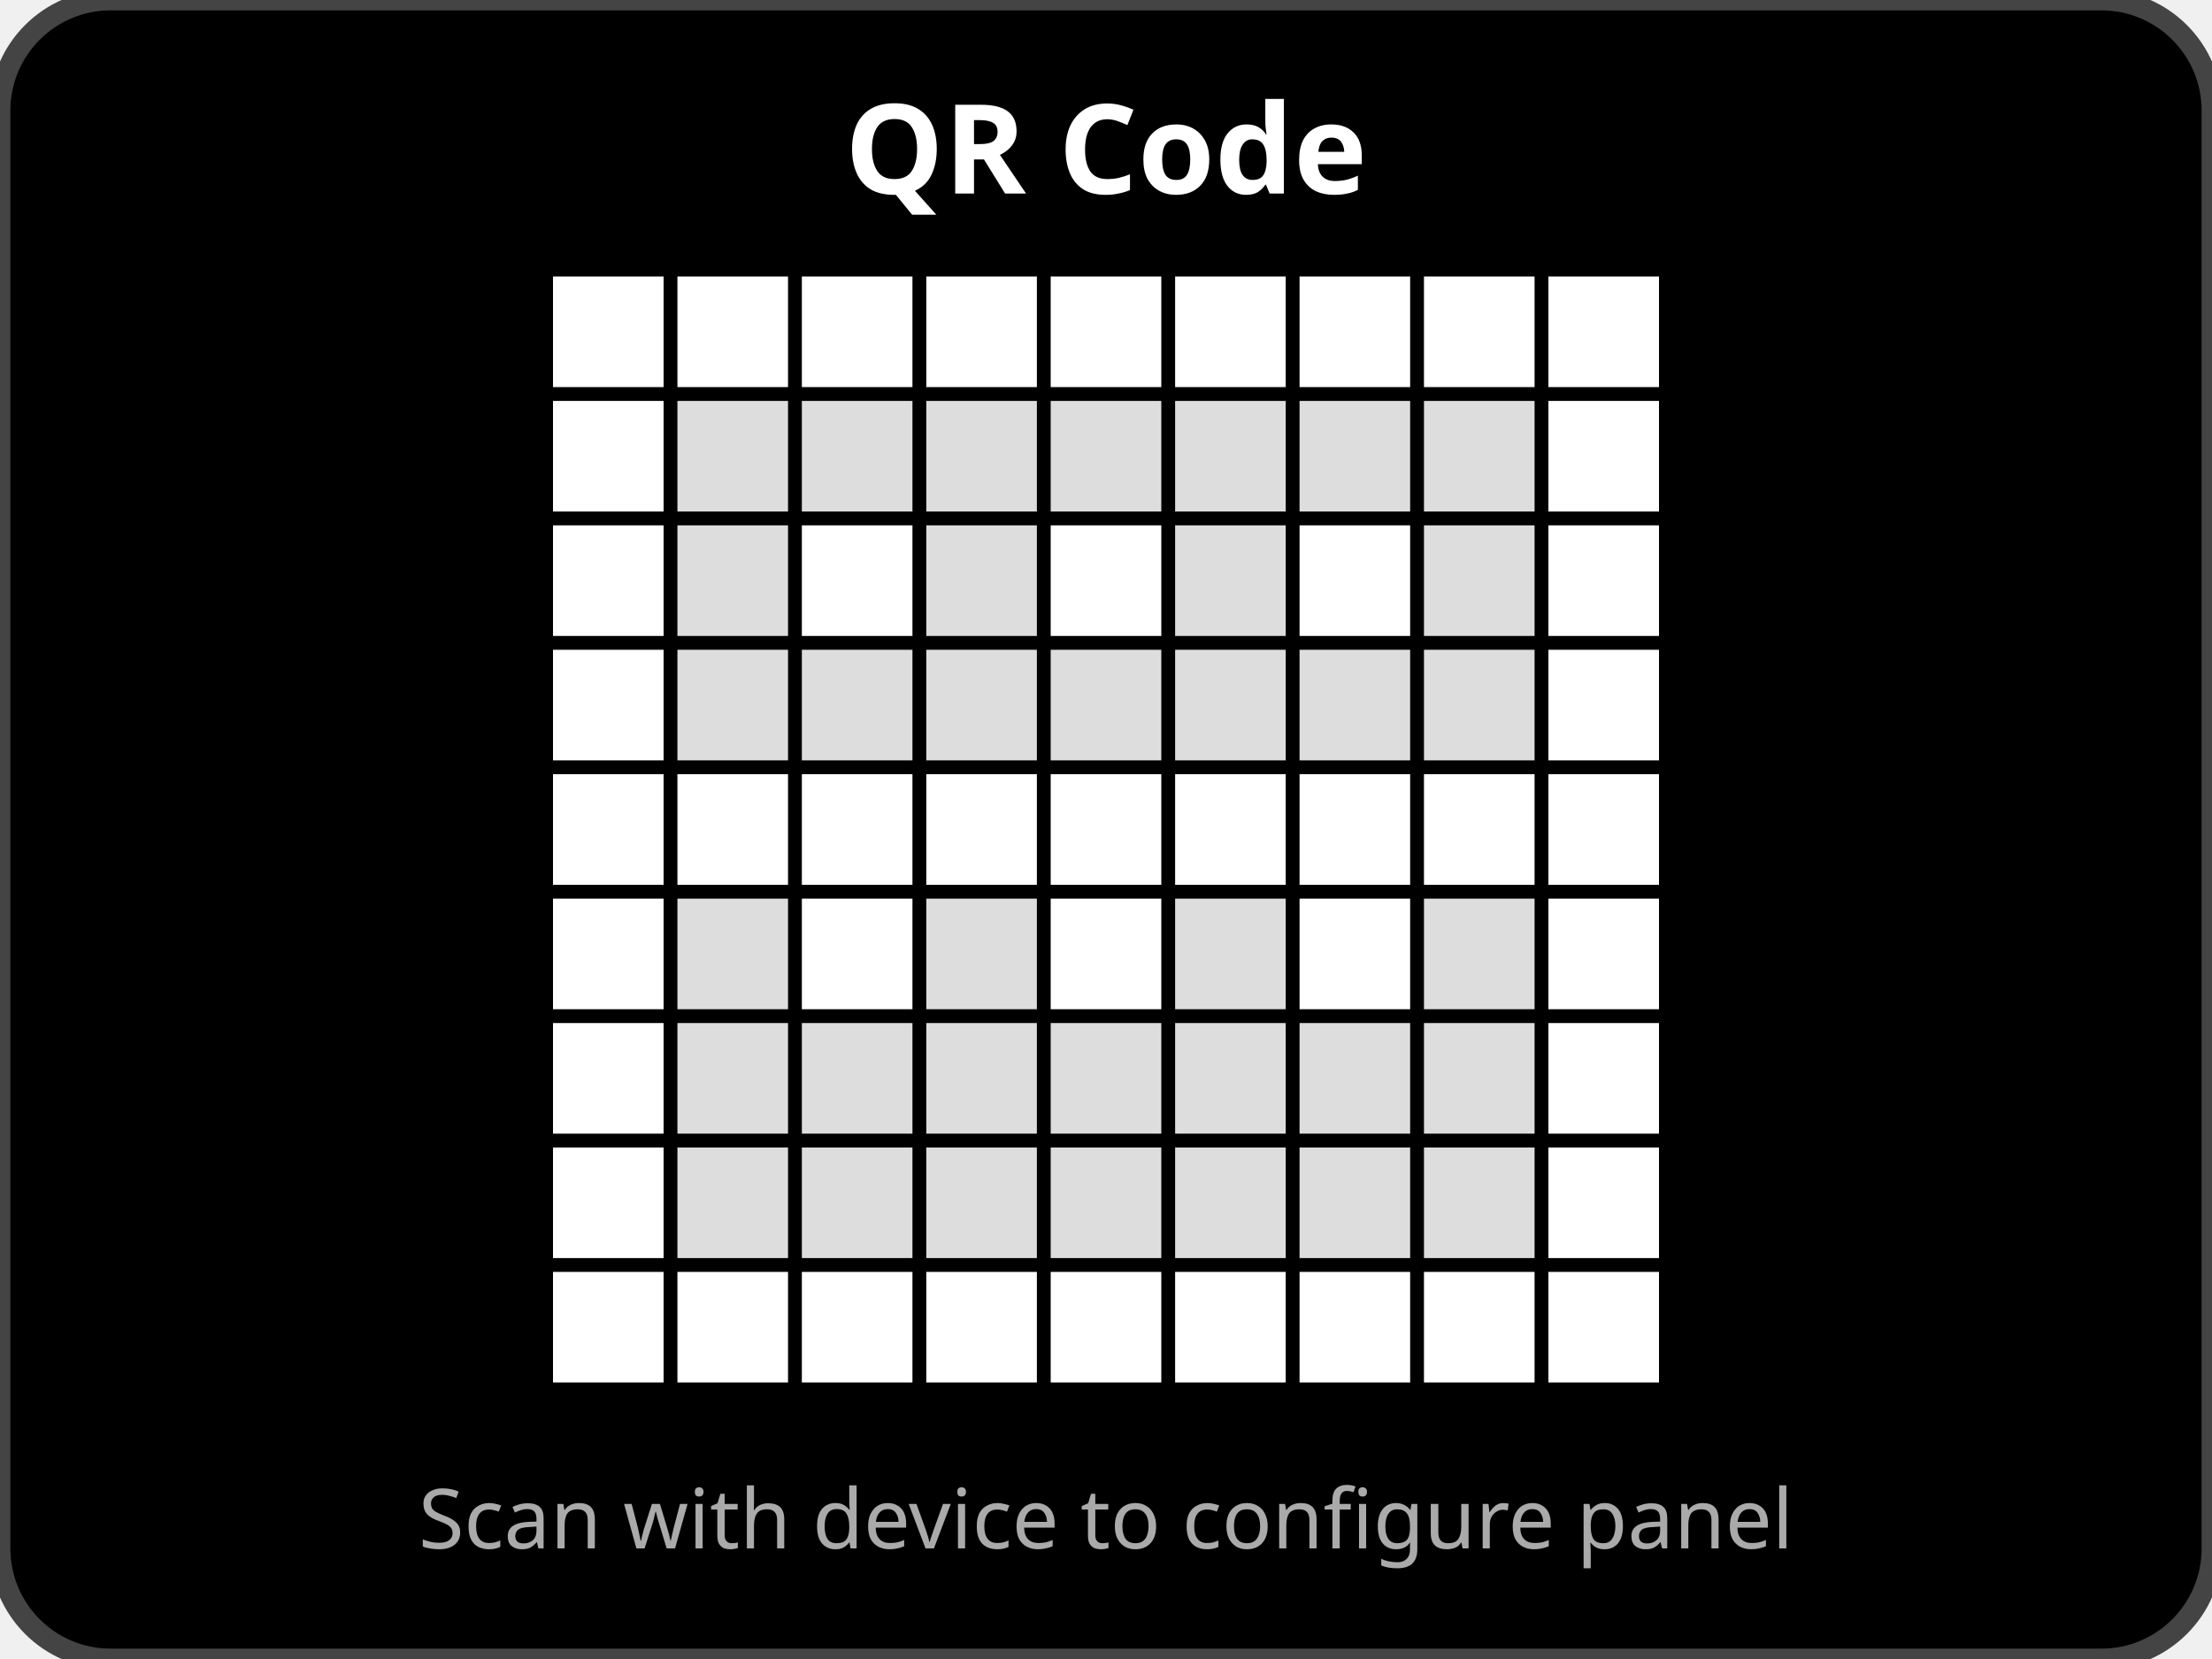
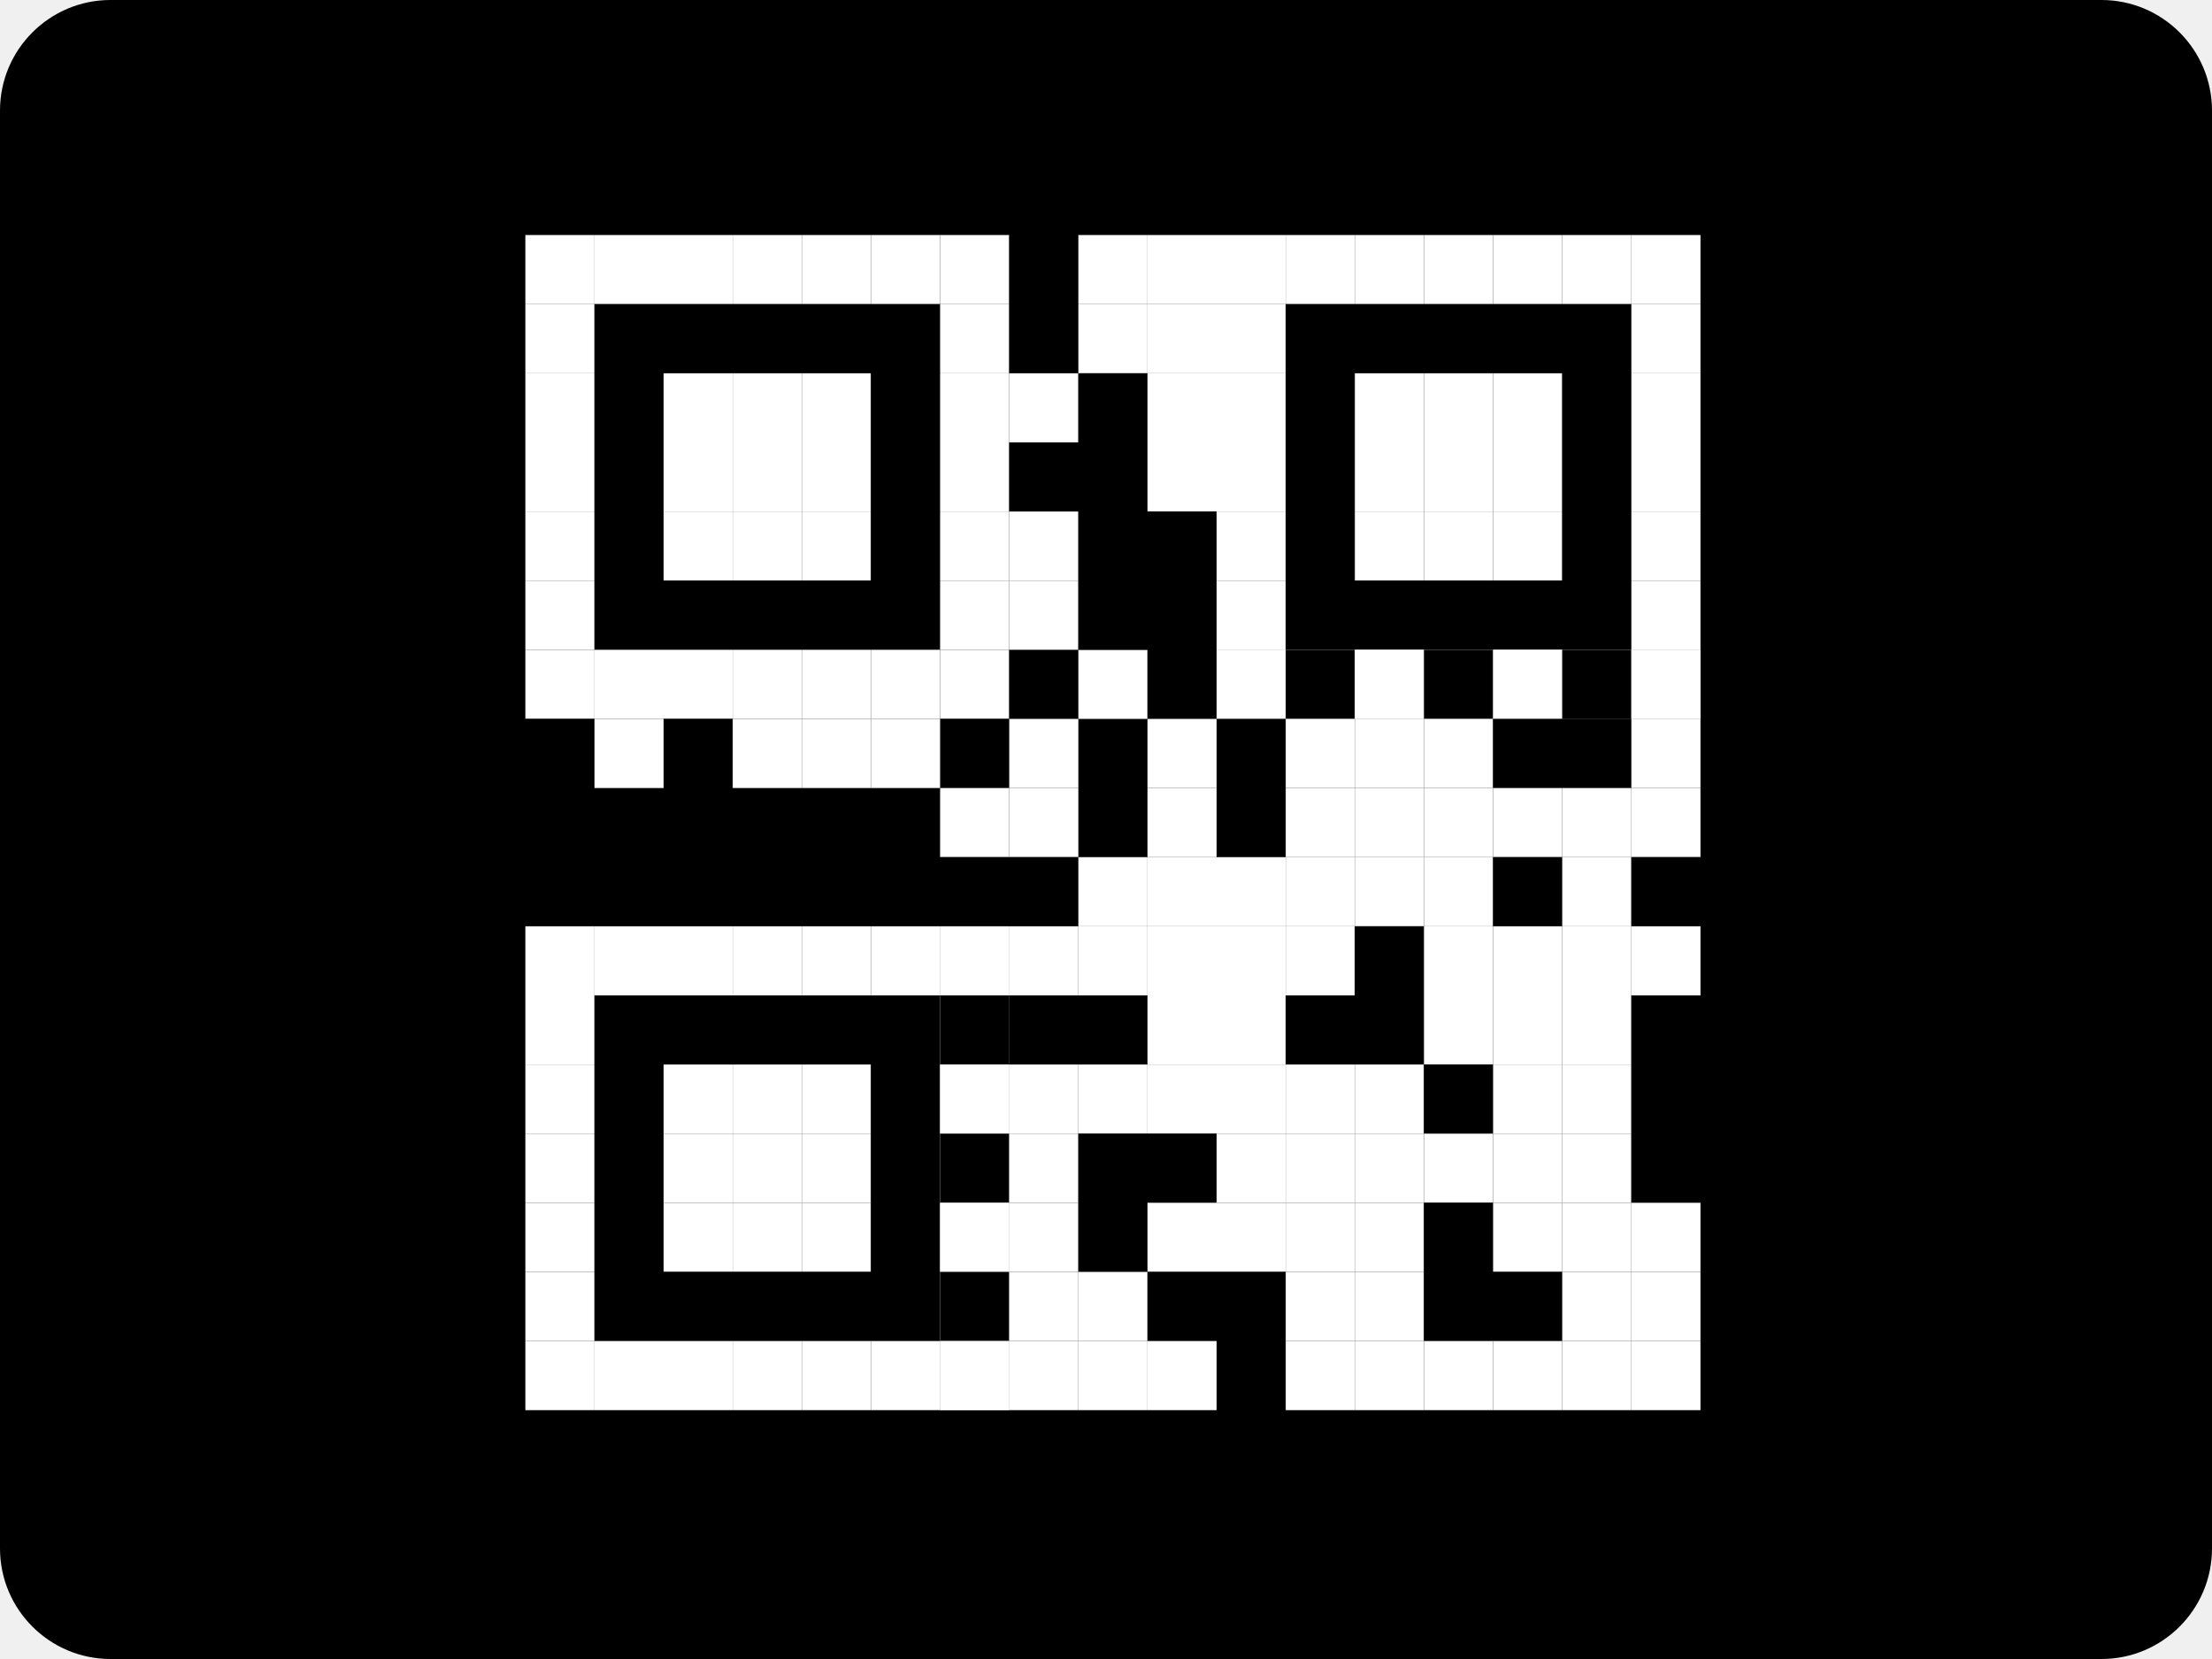
<svg xmlns="http://www.w3.org/2000/svg" viewBox="0 0 160 120" width="160" height="120">
-   <rect x="0" y="0" width="160" height="120" rx="8" ry="8" fill="#000" stroke="#444" stroke-width="1.5" />
-   <text x="80" y="14" text-anchor="middle" fill="#fff" font-family="sans-serif" font-size="9" font-weight="bold">QR Code</text>
-   <g transform="translate(40,20)">
-     <rect x="0" y="0" width="8" height="8" fill="#fff" />
-     <rect x="9" y="0" width="8" height="8" fill="#fff" />
-     <rect x="18" y="0" width="8" height="8" fill="#fff" />
-     <rect x="27" y="0" width="8" height="8" fill="#fff" />
-     <rect x="36" y="0" width="8" height="8" fill="#fff" />
-     <rect x="45" y="0" width="8" height="8" fill="#fff" />
-     <rect x="54" y="0" width="8" height="8" fill="#fff" />
-     <rect x="63" y="0" width="8" height="8" fill="#fff" />
-     <rect x="72" y="0" width="8" height="8" fill="#fff" />
-     <rect x="0" y="9" width="8" height="8" fill="#fff" />
-     <rect x="9" y="9" width="8" height="8" fill="#ddd" />
-     <rect x="18" y="9" width="8" height="8" fill="#ddd" />
-     <rect x="27" y="9" width="8" height="8" fill="#ddd" />
-     <rect x="36" y="9" width="8" height="8" fill="#ddd" />
-     <rect x="45" y="9" width="8" height="8" fill="#ddd" />
-     <rect x="54" y="9" width="8" height="8" fill="#ddd" />
-     <rect x="63" y="9" width="8" height="8" fill="#ddd" />
-     <rect x="72" y="9" width="8" height="8" fill="#fff" />
-     <rect x="0" y="18" width="8" height="8" fill="#fff" />
-     <rect x="9" y="18" width="8" height="8" fill="#ddd" />
-     <rect x="18" y="18" width="8" height="8" fill="#fff" />
-     <rect x="27" y="18" width="8" height="8" fill="#ddd" />
-     <rect x="36" y="18" width="8" height="8" fill="#fff" />
-     <rect x="45" y="18" width="8" height="8" fill="#ddd" />
-     <rect x="54" y="18" width="8" height="8" fill="#fff" />
-     <rect x="63" y="18" width="8" height="8" fill="#ddd" />
-     <rect x="72" y="18" width="8" height="8" fill="#fff" />
-     <rect x="0" y="27" width="8" height="8" fill="#fff" />
-     <rect x="9" y="27" width="8" height="8" fill="#ddd" />
-     <rect x="18" y="27" width="8" height="8" fill="#ddd" />
-     <rect x="27" y="27" width="8" height="8" fill="#ddd" />
-     <rect x="36" y="27" width="8" height="8" fill="#ddd" />
-     <rect x="45" y="27" width="8" height="8" fill="#ddd" />
-     <rect x="54" y="27" width="8" height="8" fill="#ddd" />
-     <rect x="63" y="27" width="8" height="8" fill="#ddd" />
-     <rect x="72" y="27" width="8" height="8" fill="#fff" />
-     <rect x="0" y="36" width="8" height="8" fill="#fff" />
-     <rect x="9" y="36" width="8" height="8" fill="#fff" />
-     <rect x="18" y="36" width="8" height="8" fill="#fff" />
-     <rect x="27" y="36" width="8" height="8" fill="#fff" />
-     <rect x="36" y="36" width="8" height="8" fill="#fff" />
-     <rect x="45" y="36" width="8" height="8" fill="#fff" />
-     <rect x="54" y="36" width="8" height="8" fill="#fff" />
-     <rect x="63" y="36" width="8" height="8" fill="#fff" />
-     <rect x="72" y="36" width="8" height="8" fill="#fff" />
-     <rect x="0" y="45" width="8" height="8" fill="#fff" />
-     <rect x="9" y="45" width="8" height="8" fill="#ddd" />
-     <rect x="18" y="45" width="8" height="8" fill="#fff" />
-     <rect x="27" y="45" width="8" height="8" fill="#ddd" />
-     <rect x="36" y="45" width="8" height="8" fill="#fff" />
-     <rect x="45" y="45" width="8" height="8" fill="#ddd" />
-     <rect x="54" y="45" width="8" height="8" fill="#fff" />
-     <rect x="63" y="45" width="8" height="8" fill="#ddd" />
-     <rect x="72" y="45" width="8" height="8" fill="#fff" />
-     <rect x="0" y="54" width="8" height="8" fill="#fff" />
-     <rect x="9" y="54" width="8" height="8" fill="#ddd" />
-     <rect x="18" y="54" width="8" height="8" fill="#ddd" />
-     <rect x="27" y="54" width="8" height="8" fill="#ddd" />
-     <rect x="36" y="54" width="8" height="8" fill="#ddd" />
-     <rect x="45" y="54" width="8" height="8" fill="#ddd" />
-     <rect x="54" y="54" width="8" height="8" fill="#ddd" />
-     <rect x="63" y="54" width="8" height="8" fill="#ddd" />
-     <rect x="72" y="54" width="8" height="8" fill="#fff" />
-     <rect x="0" y="63" width="8" height="8" fill="#fff" />
-     <rect x="9" y="63" width="8" height="8" fill="#ddd" />
-     <rect x="18" y="63" width="8" height="8" fill="#ddd" />
-     <rect x="27" y="63" width="8" height="8" fill="#ddd" />
-     <rect x="36" y="63" width="8" height="8" fill="#ddd" />
-     <rect x="45" y="63" width="8" height="8" fill="#ddd" />
-     <rect x="54" y="63" width="8" height="8" fill="#ddd" />
-     <rect x="63" y="63" width="8" height="8" fill="#ddd" />
-     <rect x="72" y="63" width="8" height="8" fill="#fff" />
-     <rect x="0" y="72" width="8" height="8" fill="#fff" />
-     <rect x="9" y="72" width="8" height="8" fill="#fff" />
-     <rect x="18" y="72" width="8" height="8" fill="#fff" />
-     <rect x="27" y="72" width="8" height="8" fill="#fff" />
-     <rect x="36" y="72" width="8" height="8" fill="#fff" />
-     <rect x="45" y="72" width="8" height="8" fill="#fff" />
-     <rect x="54" y="72" width="8" height="8" fill="#fff" />
-     <rect x="63" y="72" width="8" height="8" fill="#fff" />
-     <rect x="72" y="72" width="8" height="8" fill="#fff" />
+   <rect x="0" y="0" width="160" height="120" rx="8" ry="8" fill="#000" />
+   <g transform="translate(38,17)">
+     <rect x="0" y="0" width="5" height="5" fill="#fff" />
+     <rect x="5" y="0" width="5" height="5" fill="#fff" />
+     <rect x="10" y="0" width="5" height="5" fill="#fff" />
+     <rect x="15" y="0" width="5" height="5" fill="#fff" />
+     <rect x="20" y="0" width="5" height="5" fill="#fff" />
+     <rect x="25" y="0" width="5" height="5" fill="#fff" />
+     <rect x="30" y="0" width="5" height="5" fill="#fff" />
+     <rect x="0" y="5" width="5" height="5" fill="#fff" />
+     <rect x="5" y="5" width="5" height="5" fill="#000" />
+     <rect x="10" y="5" width="5" height="5" fill="#000" />
+     <rect x="15" y="5" width="5" height="5" fill="#000" />
+     <rect x="20" y="5" width="5" height="5" fill="#000" />
+     <rect x="25" y="5" width="5" height="5" fill="#000" />
+     <rect x="30" y="5" width="5" height="5" fill="#fff" />
+     <rect x="0" y="10" width="5" height="5" fill="#fff" />
+     <rect x="5" y="10" width="5" height="5" fill="#000" />
+     <rect x="10" y="10" width="5" height="5" fill="#fff" />
+     <rect x="15" y="10" width="5" height="5" fill="#fff" />
+     <rect x="20" y="10" width="5" height="5" fill="#fff" />
+     <rect x="25" y="10" width="5" height="5" fill="#000" />
+     <rect x="30" y="10" width="5" height="5" fill="#fff" />
+     <rect x="0" y="15" width="5" height="5" fill="#fff" />
+     <rect x="5" y="15" width="5" height="5" fill="#000" />
+     <rect x="10" y="15" width="5" height="5" fill="#fff" />
+     <rect x="15" y="15" width="5" height="5" fill="#fff" />
+     <rect x="20" y="15" width="5" height="5" fill="#fff" />
+     <rect x="25" y="15" width="5" height="5" fill="#000" />
+     <rect x="30" y="15" width="5" height="5" fill="#fff" />
+     <rect x="0" y="20" width="5" height="5" fill="#fff" />
+     <rect x="5" y="20" width="5" height="5" fill="#000" />
+     <rect x="10" y="20" width="5" height="5" fill="#fff" />
+     <rect x="15" y="20" width="5" height="5" fill="#fff" />
+     <rect x="20" y="20" width="5" height="5" fill="#fff" />
+     <rect x="25" y="20" width="5" height="5" fill="#000" />
+     <rect x="30" y="20" width="5" height="5" fill="#fff" />
+     <rect x="0" y="25" width="5" height="5" fill="#fff" />
+     <rect x="5" y="25" width="5" height="5" fill="#000" />
+     <rect x="10" y="25" width="5" height="5" fill="#000" />
+     <rect x="15" y="25" width="5" height="5" fill="#000" />
+     <rect x="20" y="25" width="5" height="5" fill="#000" />
+     <rect x="25" y="25" width="5" height="5" fill="#000" />
+     <rect x="30" y="25" width="5" height="5" fill="#fff" />
+     <rect x="0" y="30" width="5" height="5" fill="#fff" />
+     <rect x="5" y="30" width="5" height="5" fill="#fff" />
+     <rect x="10" y="30" width="5" height="5" fill="#fff" />
+     <rect x="15" y="30" width="5" height="5" fill="#fff" />
+     <rect x="20" y="30" width="5" height="5" fill="#fff" />
+     <rect x="25" y="30" width="5" height="5" fill="#fff" />
+     <rect x="30" y="30" width="5" height="5" fill="#fff" />
+     <rect x="50" y="0" width="5" height="5" fill="#fff" />
+     <rect x="55" y="0" width="5" height="5" fill="#fff" />
+     <rect x="60" y="0" width="5" height="5" fill="#fff" />
+     <rect x="65" y="0" width="5" height="5" fill="#fff" />
+     <rect x="70" y="0" width="5" height="5" fill="#fff" />
+     <rect x="75" y="0" width="5" height="5" fill="#fff" />
+     <rect x="80" y="0" width="5" height="5" fill="#fff" />
+     <rect x="50" y="5" width="5" height="5" fill="#fff" />
+     <rect x="55" y="5" width="5" height="5" fill="#000" />
+     <rect x="60" y="5" width="5" height="5" fill="#000" />
+     <rect x="65" y="5" width="5" height="5" fill="#000" />
+     <rect x="70" y="5" width="5" height="5" fill="#000" />
+     <rect x="75" y="5" width="5" height="5" fill="#000" />
+     <rect x="80" y="5" width="5" height="5" fill="#fff" />
+     <rect x="50" y="10" width="5" height="5" fill="#fff" />
+     <rect x="55" y="10" width="5" height="5" fill="#000" />
+     <rect x="60" y="10" width="5" height="5" fill="#fff" />
+     <rect x="65" y="10" width="5" height="5" fill="#fff" />
+     <rect x="70" y="10" width="5" height="5" fill="#fff" />
+     <rect x="75" y="10" width="5" height="5" fill="#000" />
+     <rect x="80" y="10" width="5" height="5" fill="#fff" />
+     <rect x="50" y="15" width="5" height="5" fill="#fff" />
+     <rect x="55" y="15" width="5" height="5" fill="#000" />
+     <rect x="60" y="15" width="5" height="5" fill="#fff" />
+     <rect x="65" y="15" width="5" height="5" fill="#fff" />
+     <rect x="70" y="15" width="5" height="5" fill="#fff" />
+     <rect x="75" y="15" width="5" height="5" fill="#000" />
+     <rect x="80" y="15" width="5" height="5" fill="#fff" />
+     <rect x="50" y="20" width="5" height="5" fill="#fff" />
+     <rect x="55" y="20" width="5" height="5" fill="#000" />
+     <rect x="60" y="20" width="5" height="5" fill="#fff" />
+     <rect x="65" y="20" width="5" height="5" fill="#fff" />
+     <rect x="70" y="20" width="5" height="5" fill="#fff" />
+     <rect x="75" y="20" width="5" height="5" fill="#000" />
+     <rect x="80" y="20" width="5" height="5" fill="#fff" />
+     <rect x="50" y="25" width="5" height="5" fill="#fff" />
+     <rect x="55" y="25" width="5" height="5" fill="#000" />
+     <rect x="60" y="25" width="5" height="5" fill="#000" />
+     <rect x="65" y="25" width="5" height="5" fill="#000" />
+     <rect x="70" y="25" width="5" height="5" fill="#000" />
+     <rect x="75" y="25" width="5" height="5" fill="#000" />
+     <rect x="80" y="25" width="5" height="5" fill="#fff" />
+     <rect x="50" y="30" width="5" height="5" fill="#fff" />
+     <rect x="55" y="30" width="5" height="5" fill="#fff" />
+     <rect x="60" y="30" width="5" height="5" fill="#fff" />
+     <rect x="65" y="30" width="5" height="5" fill="#fff" />
+     <rect x="70" y="30" width="5" height="5" fill="#fff" />
+     <rect x="75" y="30" width="5" height="5" fill="#fff" />
+     <rect x="80" y="30" width="5" height="5" fill="#fff" />
+     <rect x="0" y="50" width="5" height="5" fill="#fff" />
+     <rect x="5" y="50" width="5" height="5" fill="#fff" />
+     <rect x="10" y="50" width="5" height="5" fill="#fff" />
+     <rect x="15" y="50" width="5" height="5" fill="#fff" />
+     <rect x="20" y="50" width="5" height="5" fill="#fff" />
+     <rect x="25" y="50" width="5" height="5" fill="#fff" />
+     <rect x="30" y="50" width="5" height="5" fill="#fff" />
+     <rect x="0" y="55" width="5" height="5" fill="#fff" />
+     <rect x="5" y="55" width="5" height="5" fill="#000" />
+     <rect x="10" y="55" width="5" height="5" fill="#000" />
+     <rect x="15" y="55" width="5" height="5" fill="#000" />
+     <rect x="20" y="55" width="5" height="5" fill="#000" />
+     <rect x="25" y="55" width="5" height="5" fill="#000" />
+     <rect x="30" y="55" width="5" height="5" fill="#fff" />
+     <rect x="0" y="60" width="5" height="5" fill="#fff" />
+     <rect x="5" y="60" width="5" height="5" fill="#000" />
+     <rect x="10" y="60" width="5" height="5" fill="#fff" />
+     <rect x="15" y="60" width="5" height="5" fill="#fff" />
+     <rect x="20" y="60" width="5" height="5" fill="#fff" />
+     <rect x="25" y="60" width="5" height="5" fill="#000" />
+     <rect x="30" y="60" width="5" height="5" fill="#fff" />
+     <rect x="0" y="65" width="5" height="5" fill="#fff" />
+     <rect x="5" y="65" width="5" height="5" fill="#000" />
+     <rect x="10" y="65" width="5" height="5" fill="#fff" />
+     <rect x="15" y="65" width="5" height="5" fill="#fff" />
+     <rect x="20" y="65" width="5" height="5" fill="#fff" />
+     <rect x="25" y="65" width="5" height="5" fill="#000" />
+     <rect x="30" y="65" width="5" height="5" fill="#fff" />
+     <rect x="0" y="70" width="5" height="5" fill="#fff" />
+     <rect x="5" y="70" width="5" height="5" fill="#000" />
+     <rect x="10" y="70" width="5" height="5" fill="#fff" />
+     <rect x="15" y="70" width="5" height="5" fill="#fff" />
+     <rect x="20" y="70" width="5" height="5" fill="#fff" />
+     <rect x="25" y="70" width="5" height="5" fill="#000" />
+     <rect x="30" y="70" width="5" height="5" fill="#fff" />
+     <rect x="0" y="75" width="5" height="5" fill="#fff" />
+     <rect x="5" y="75" width="5" height="5" fill="#000" />
+     <rect x="10" y="75" width="5" height="5" fill="#000" />
+     <rect x="15" y="75" width="5" height="5" fill="#000" />
+     <rect x="20" y="75" width="5" height="5" fill="#000" />
+     <rect x="25" y="75" width="5" height="5" fill="#000" />
+     <rect x="30" y="75" width="5" height="5" fill="#fff" />
+     <rect x="0" y="80" width="5" height="5" fill="#fff" />
+     <rect x="5" y="80" width="5" height="5" fill="#fff" />
+     <rect x="10" y="80" width="5" height="5" fill="#fff" />
+     <rect x="15" y="80" width="5" height="5" fill="#fff" />
+     <rect x="20" y="80" width="5" height="5" fill="#fff" />
+     <rect x="25" y="80" width="5" height="5" fill="#fff" />
+     <rect x="30" y="80" width="5" height="5" fill="#fff" />
+     <rect x="35" y="30" width="5" height="5" fill="#000" />
+     <rect x="40" y="30" width="5" height="5" fill="#fff" />
+     <rect x="45" y="30" width="5" height="5" fill="#000" />
+     <rect x="50" y="30" width="5" height="5" fill="#fff" />
+     <rect x="55" y="30" width="5" height="5" fill="#000" />
+     <rect x="60" y="30" width="5" height="5" fill="#fff" />
+     <rect x="65" y="30" width="5" height="5" fill="#000" />
+     <rect x="70" y="30" width="5" height="5" fill="#fff" />
+     <rect x="75" y="30" width="5" height="5" fill="#000" />
+     <rect x="80" y="30" width="5" height="5" fill="#fff" />
+     <rect x="30" y="35" width="5" height="5" fill="#000" />
+     <rect x="30" y="40" width="5" height="5" fill="#fff" />
+     <rect x="30" y="45" width="5" height="5" fill="#000" />
+     <rect x="30" y="50" width="5" height="5" fill="#fff" />
+     <rect x="30" y="55" width="5" height="5" fill="#000" />
+     <rect x="30" y="60" width="5" height="5" fill="#fff" />
+     <rect x="30" y="65" width="5" height="5" fill="#000" />
+     <rect x="30" y="70" width="5" height="5" fill="#fff" />
+     <rect x="30" y="75" width="5" height="5" fill="#000" />
+     <rect x="30" y="80" width="5" height="5" fill="#fff" />
+     <rect x="40" y="40" width="5" height="5" fill="#000" />
+     <rect x="35" y="0" width="5" height="5" fill="#000" />
+     <rect x="40" y="0" width="5" height="5" fill="#fff" />
+     <rect x="45" y="0" width="5" height="5" fill="#fff" />
+     <rect x="35" y="5" width="5" height="5" fill="#000" />
+     <rect x="40" y="5" width="5" height="5" fill="#fff" />
+     <rect x="45" y="5" width="5" height="5" fill="#fff" />
+     <rect x="35" y="10" width="5" height="5" fill="#fff" />
+     <rect x="40" y="10" width="5" height="5" fill="#000" />
+     <rect x="45" y="10" width="5" height="5" fill="#fff" />
+     <rect x="35" y="15" width="5" height="5" fill="#000" />
+     <rect x="40" y="15" width="5" height="5" fill="#000" />
+     <rect x="45" y="15" width="5" height="5" fill="#fff" />
+     <rect x="35" y="20" width="5" height="5" fill="#fff" />
+     <rect x="40" y="20" width="5" height="5" fill="#000" />
+     <rect x="45" y="20" width="5" height="5" fill="#000" />
+     <rect x="35" y="25" width="5" height="5" fill="#fff" />
+     <rect x="40" y="25" width="5" height="5" fill="#000" />
+     <rect x="45" y="25" width="5" height="5" fill="#000" />
+     <rect x="0" y="35" width="5" height="5" fill="#000" />
+     <rect x="5" y="35" width="5" height="5" fill="#fff" />
+     <rect x="10" y="35" width="5" height="5" fill="#000" />
+     <rect x="15" y="35" width="5" height="5" fill="#fff" />
+     <rect x="20" y="35" width="5" height="5" fill="#fff" />
+     <rect x="25" y="35" width="5" height="5" fill="#fff" />
+     <rect x="35" y="35" width="5" height="5" fill="#fff" />
+     <rect x="45" y="35" width="5" height="5" fill="#fff" />
+     <rect x="50" y="35" width="5" height="5" fill="#000" />
+     <rect x="55" y="35" width="5" height="5" fill="#fff" />
+     <rect x="60" y="35" width="5" height="5" fill="#fff" />
+     <rect x="65" y="35" width="5" height="5" fill="#fff" />
+     <rect x="70" y="35" width="5" height="5" fill="#000" />
+     <rect x="75" y="35" width="5" height="5" fill="#000" />
+     <rect x="80" y="35" width="5" height="5" fill="#fff" />
+     <rect x="35" y="40" width="5" height="5" fill="#fff" />
+     <rect x="45" y="40" width="5" height="5" fill="#fff" />
+     <rect x="50" y="40" width="5" height="5" fill="#000" />
+     <rect x="55" y="40" width="5" height="5" fill="#fff" />
+     <rect x="60" y="40" width="5" height="5" fill="#fff" />
+     <rect x="65" y="40" width="5" height="5" fill="#fff" />
+     <rect x="70" y="40" width="5" height="5" fill="#fff" />
+     <rect x="75" y="40" width="5" height="5" fill="#fff" />
+     <rect x="80" y="40" width="5" height="5" fill="#fff" />
+     <rect x="35" y="45" width="5" height="5" fill="#000" />
+     <rect x="40" y="45" width="5" height="5" fill="#fff" />
+     <rect x="45" y="45" width="5" height="5" fill="#fff" />
+     <rect x="50" y="45" width="5" height="5" fill="#fff" />
+     <rect x="55" y="45" width="5" height="5" fill="#fff" />
+     <rect x="60" y="45" width="5" height="5" fill="#fff" />
+     <rect x="65" y="45" width="5" height="5" fill="#fff" />
+     <rect x="70" y="45" width="5" height="5" fill="#000" />
+     <rect x="75" y="45" width="5" height="5" fill="#fff" />
+     <rect x="80" y="45" width="5" height="5" fill="#000" />
+     <rect x="35" y="50" width="5" height="5" fill="#fff" />
+     <rect x="40" y="50" width="5" height="5" fill="#fff" />
+     <rect x="45" y="50" width="5" height="5" fill="#fff" />
+     <rect x="50" y="50" width="5" height="5" fill="#fff" />
+     <rect x="55" y="50" width="5" height="5" fill="#fff" />
+     <rect x="60" y="50" width="5" height="5" fill="#000" />
+     <rect x="65" y="50" width="5" height="5" fill="#fff" />
+     <rect x="70" y="50" width="5" height="5" fill="#fff" />
+     <rect x="75" y="50" width="5" height="5" fill="#fff" />
+     <rect x="80" y="50" width="5" height="5" fill="#fff" />
+     <rect x="35" y="55" width="5" height="5" fill="#000" />
+     <rect x="40" y="55" width="5" height="5" fill="#000" />
+     <rect x="45" y="55" width="5" height="5" fill="#fff" />
+     <rect x="50" y="55" width="5" height="5" fill="#fff" />
+     <rect x="55" y="55" width="5" height="5" fill="#000" />
+     <rect x="60" y="55" width="5" height="5" fill="#000" />
+     <rect x="65" y="55" width="5" height="5" fill="#fff" />
+     <rect x="70" y="55" width="5" height="5" fill="#fff" />
+     <rect x="75" y="55" width="5" height="5" fill="#fff" />
+     <rect x="80" y="55" width="5" height="5" fill="#000" />
+     <rect x="35" y="60" width="5" height="5" fill="#fff" />
+     <rect x="40" y="60" width="5" height="5" fill="#fff" />
+     <rect x="45" y="60" width="5" height="5" fill="#fff" />
+     <rect x="50" y="60" width="5" height="5" fill="#fff" />
+     <rect x="55" y="60" width="5" height="5" fill="#fff" />
+     <rect x="60" y="60" width="5" height="5" fill="#fff" />
+     <rect x="65" y="60" width="5" height="5" fill="#000" />
+     <rect x="70" y="60" width="5" height="5" fill="#fff" />
+     <rect x="75" y="60" width="5" height="5" fill="#fff" />
+     <rect x="80" y="60" width="5" height="5" fill="#000" />
+     <rect x="35" y="65" width="5" height="5" fill="#fff" />
+     <rect x="40" y="65" width="5" height="5" fill="#000" />
+     <rect x="45" y="65" width="5" height="5" fill="#000" />
+     <rect x="50" y="65" width="5" height="5" fill="#fff" />
+     <rect x="55" y="65" width="5" height="5" fill="#fff" />
+     <rect x="60" y="65" width="5" height="5" fill="#fff" />
+     <rect x="65" y="65" width="5" height="5" fill="#fff" />
+     <rect x="70" y="65" width="5" height="5" fill="#fff" />
+     <rect x="75" y="65" width="5" height="5" fill="#fff" />
+     <rect x="80" y="65" width="5" height="5" fill="#000" />
+     <rect x="35" y="70" width="5" height="5" fill="#fff" />
+     <rect x="40" y="70" width="5" height="5" fill="#000" />
+     <rect x="45" y="70" width="5" height="5" fill="#fff" />
+     <rect x="50" y="70" width="5" height="5" fill="#fff" />
+     <rect x="55" y="70" width="5" height="5" fill="#fff" />
+     <rect x="60" y="70" width="5" height="5" fill="#fff" />
+     <rect x="65" y="70" width="5" height="5" fill="#000" />
+     <rect x="70" y="70" width="5" height="5" fill="#fff" />
+     <rect x="75" y="70" width="5" height="5" fill="#fff" />
+     <rect x="80" y="70" width="5" height="5" fill="#fff" />
+     <rect x="35" y="75" width="5" height="5" fill="#fff" />
+     <rect x="40" y="75" width="5" height="5" fill="#fff" />
+     <rect x="45" y="75" width="5" height="5" fill="#000" />
+     <rect x="50" y="75" width="5" height="5" fill="#000" />
+     <rect x="55" y="75" width="5" height="5" fill="#fff" />
+     <rect x="60" y="75" width="5" height="5" fill="#fff" />
+     <rect x="65" y="75" width="5" height="5" fill="#000" />
+     <rect x="70" y="75" width="5" height="5" fill="#000" />
+     <rect x="75" y="75" width="5" height="5" fill="#fff" />
+     <rect x="80" y="75" width="5" height="5" fill="#fff" />
+     <rect x="35" y="80" width="5" height="5" fill="#fff" />
+     <rect x="40" y="80" width="5" height="5" fill="#fff" />
+     <rect x="45" y="80" width="5" height="5" fill="#fff" />
+     <rect x="50" y="80" width="5" height="5" fill="#000" />
+     <rect x="55" y="80" width="5" height="5" fill="#fff" />
+     <rect x="60" y="80" width="5" height="5" fill="#fff" />
+     <rect x="65" y="80" width="5" height="5" fill="#fff" />
+     <rect x="70" y="80" width="5" height="5" fill="#fff" />
+     <rect x="75" y="80" width="5" height="5" fill="#fff" />
+     <rect x="80" y="80" width="5" height="5" fill="#fff" />
  </g>
-   <text x="80" y="112" text-anchor="middle" fill="#aaa" font-family="sans-serif" font-size="6">Scan with device to configure panel</text>
</svg>
